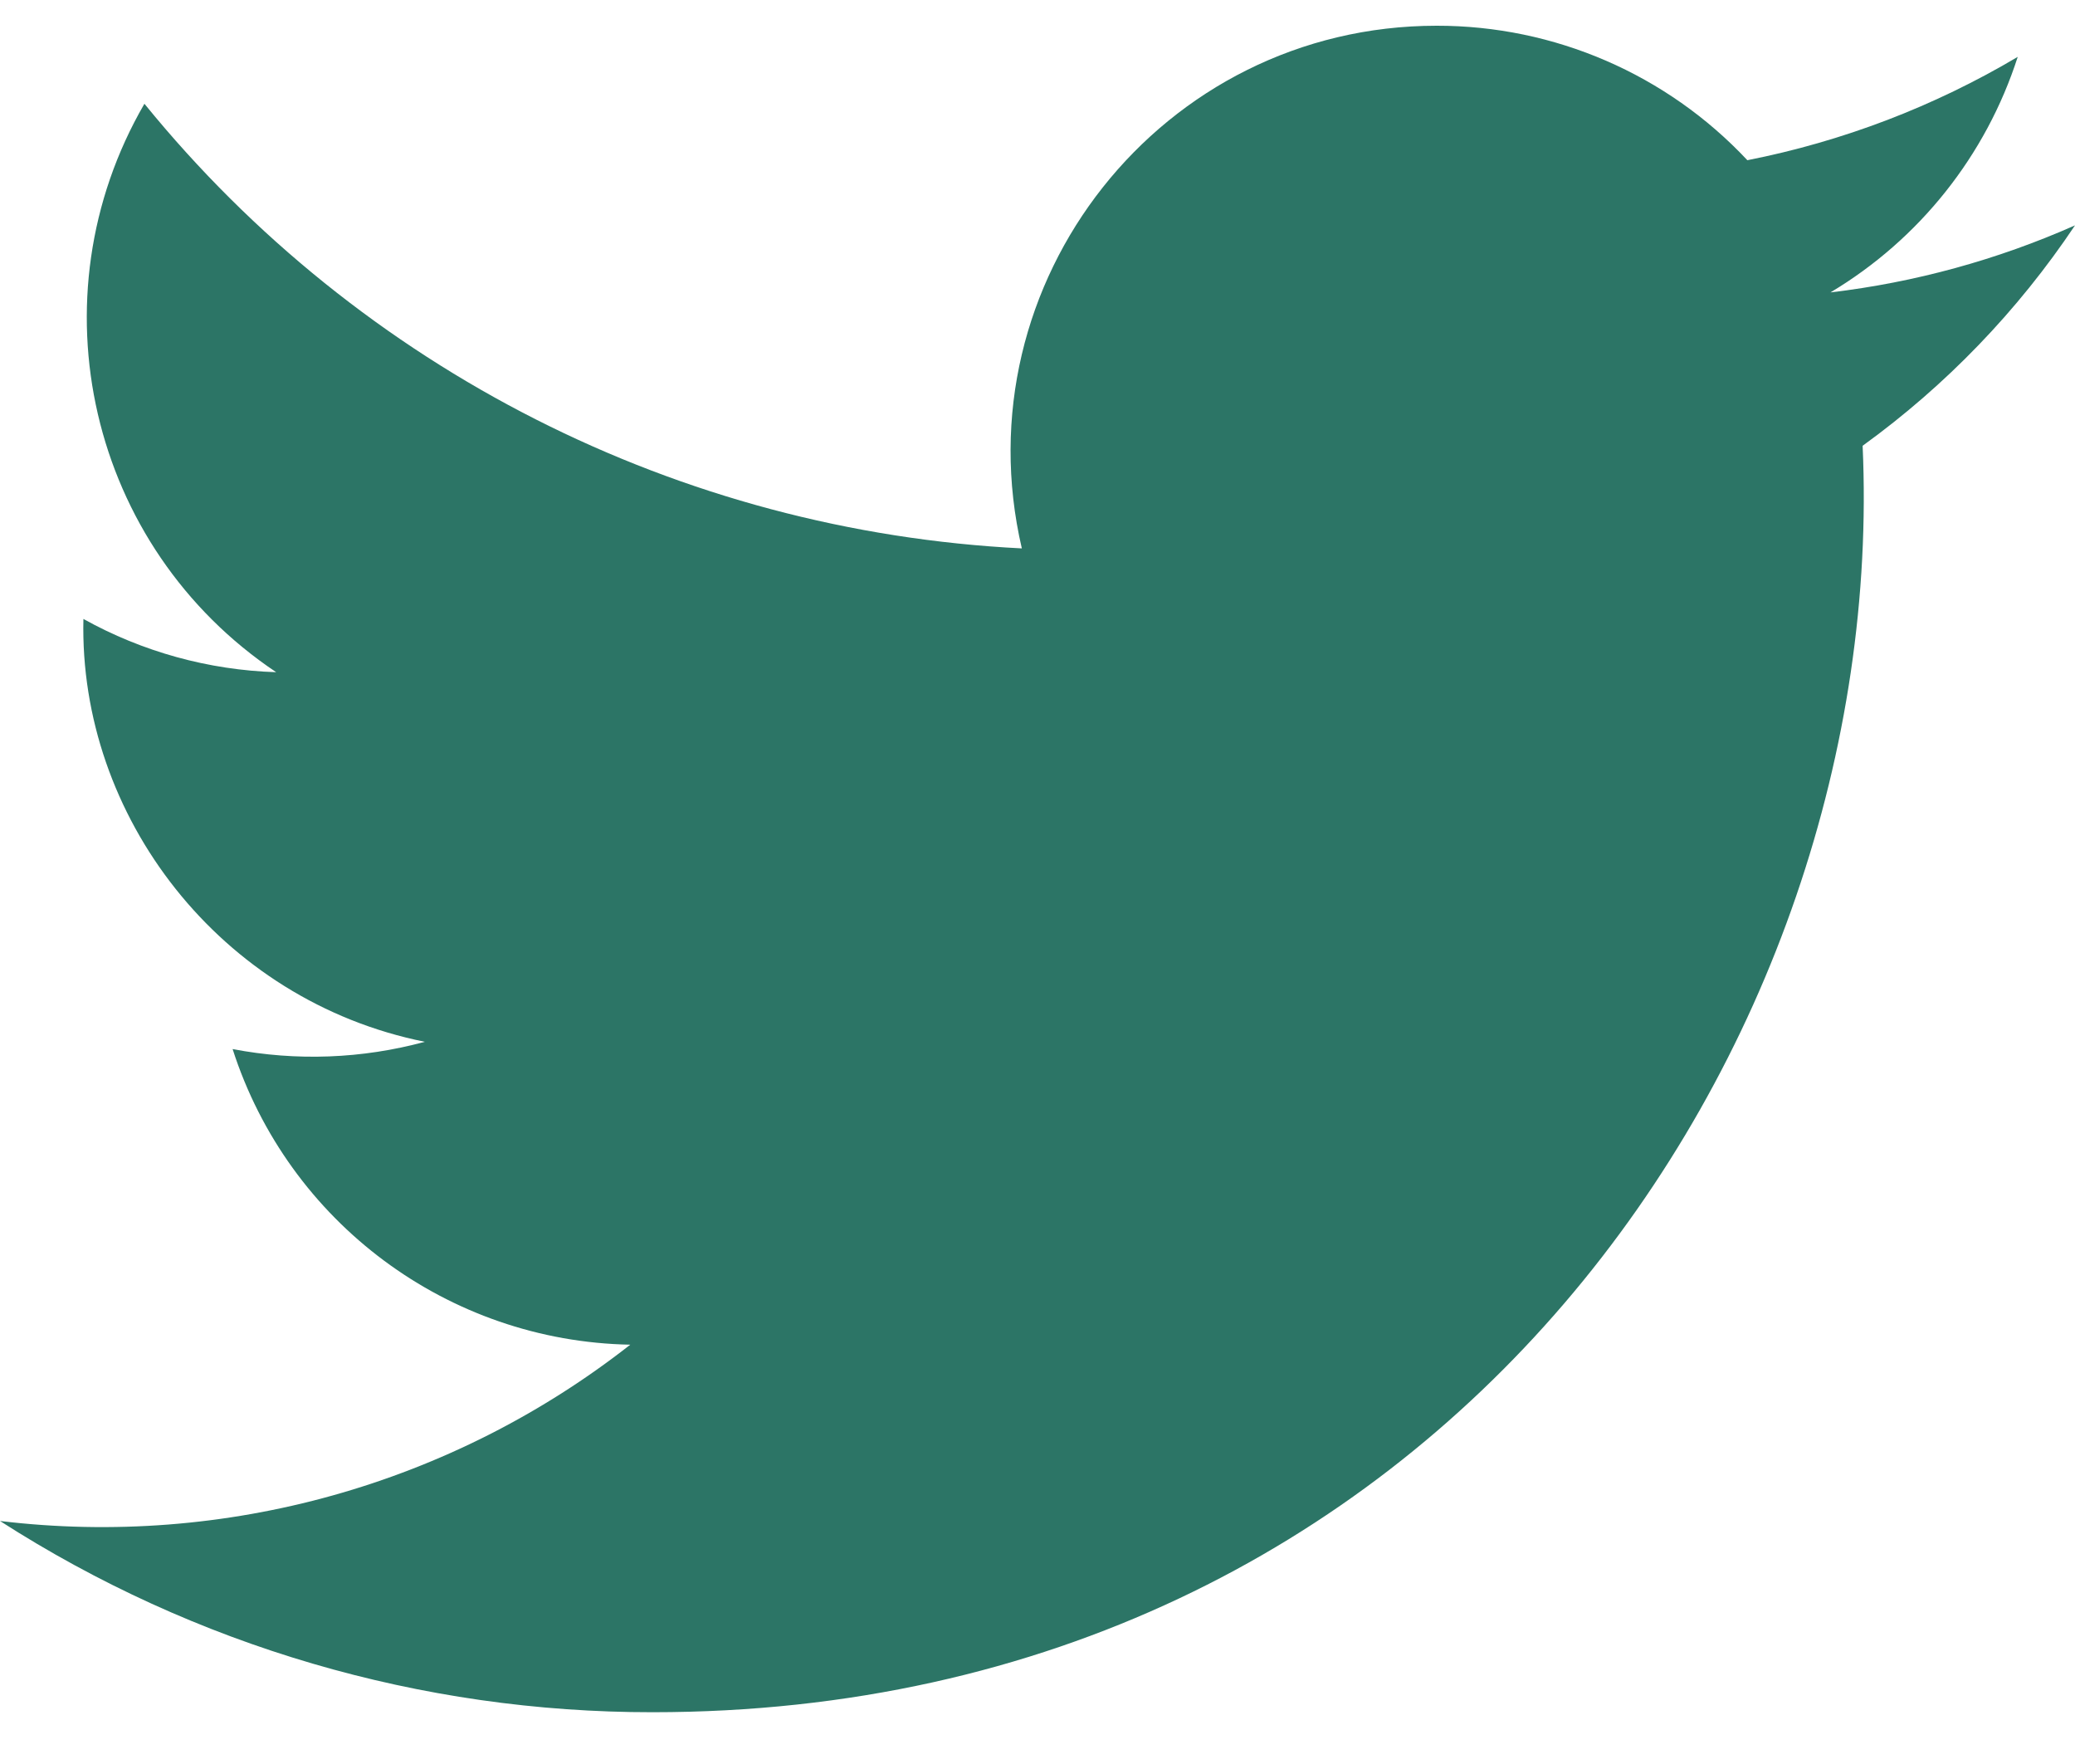
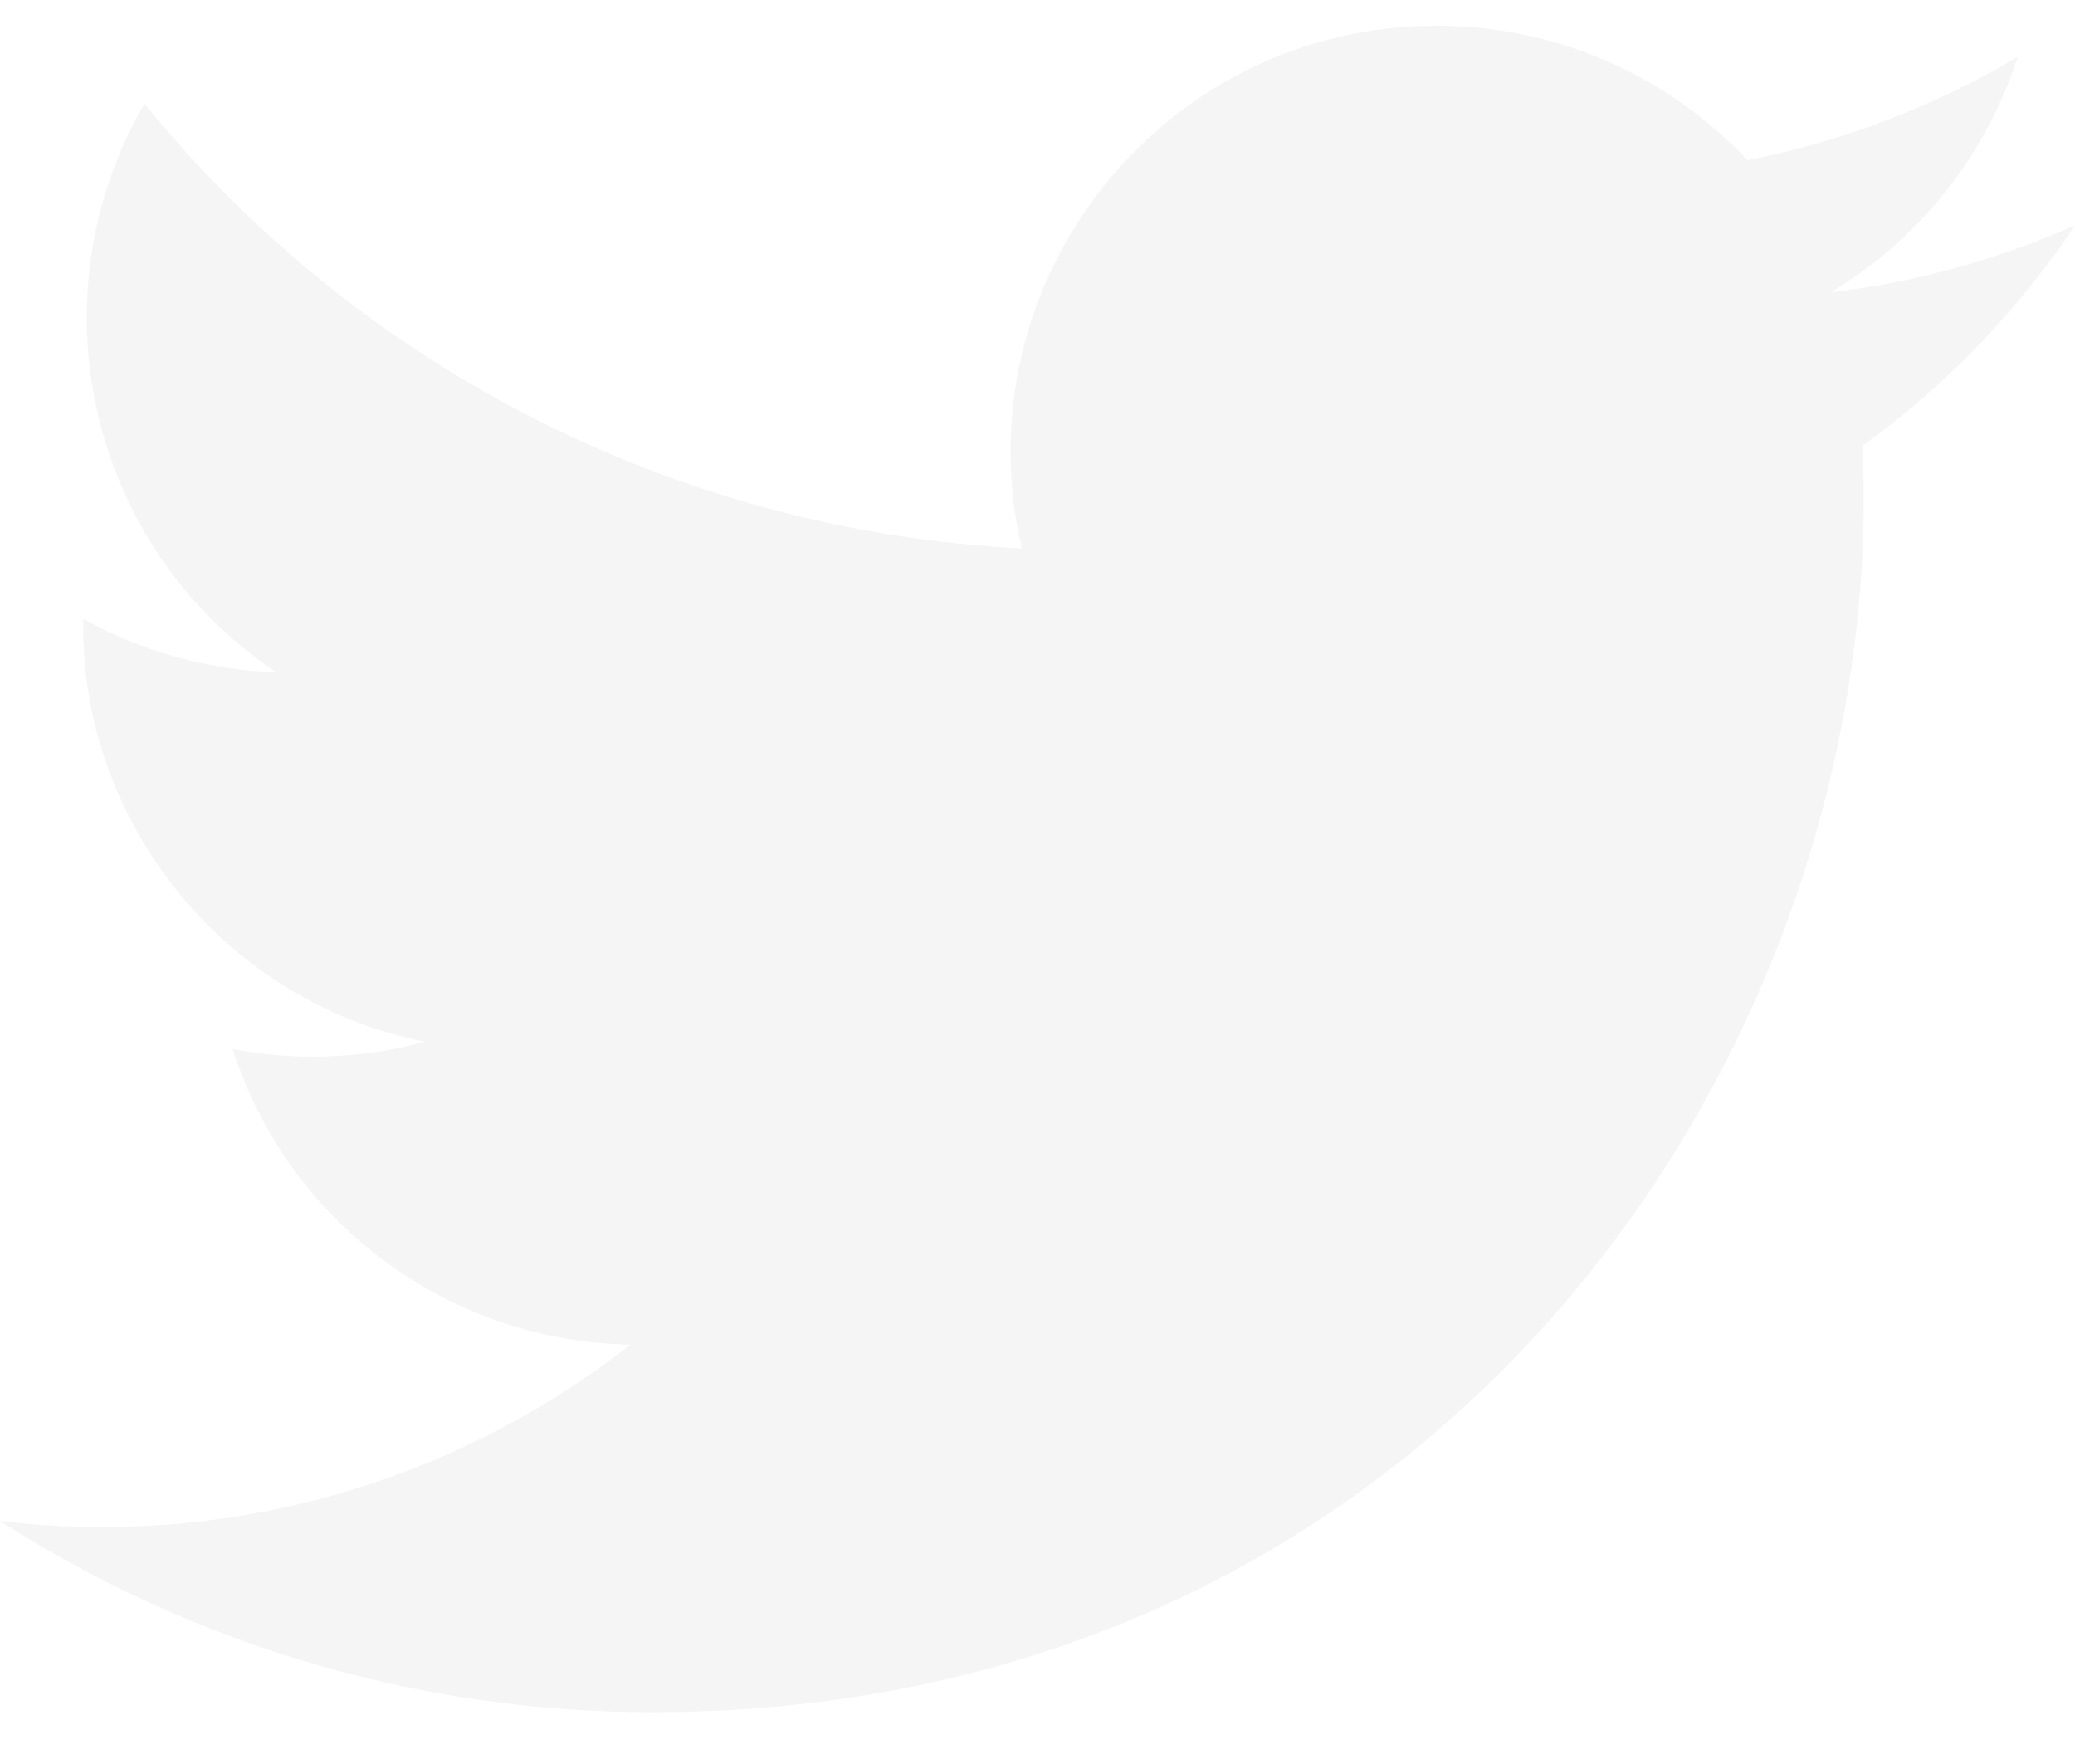
<svg xmlns="http://www.w3.org/2000/svg" width="20" height="17">
-   <path d="M20 2.172a8.192 8.192 0 01-2.357.646 4.11 4.11 0 001.805-2.27 8.22 8.22 0 01-2.606.996A4.096 4.096 0 0013.847.248c-2.65 0-4.596 2.472-3.998 5.037A11.648 11.648 0 011.392 1a4.109 4.109 0 001.27 5.478 4.086 4.086 0 01-1.858-.513c-.045 1.9 1.318 3.679 3.291 4.075a4.113 4.113 0 01-1.853.07 4.106 4.106 0 003.833 2.849A8.25 8.25 0 010 14.658a11.616 11.616 0 006.29 1.843c7.618 0 11.923-6.434 11.663-12.205A8.354 8.354 0 0020 2.172z" fill="#2C7566" fill-rule="nonzero" />
+   <path d="M20 2.172a8.192 8.192 0 01-2.357.646 4.11 4.11 0 001.805-2.27 8.22 8.22 0 01-2.606.996A4.096 4.096 0 0013.847.248c-2.65 0-4.596 2.472-3.998 5.037A11.648 11.648 0 011.392 1a4.109 4.109 0 001.27 5.478 4.086 4.086 0 01-1.858-.513c-.045 1.9 1.318 3.679 3.291 4.075a4.113 4.113 0 01-1.853.07 4.106 4.106 0 003.833 2.849A8.25 8.25 0 010 14.658a11.616 11.616 0 006.29 1.843c7.618 0 11.923-6.434 11.663-12.205A8.354 8.354 0 0020 2.172z" fill="#F5F5F5" fill-rule="nonzero" />
</svg>
